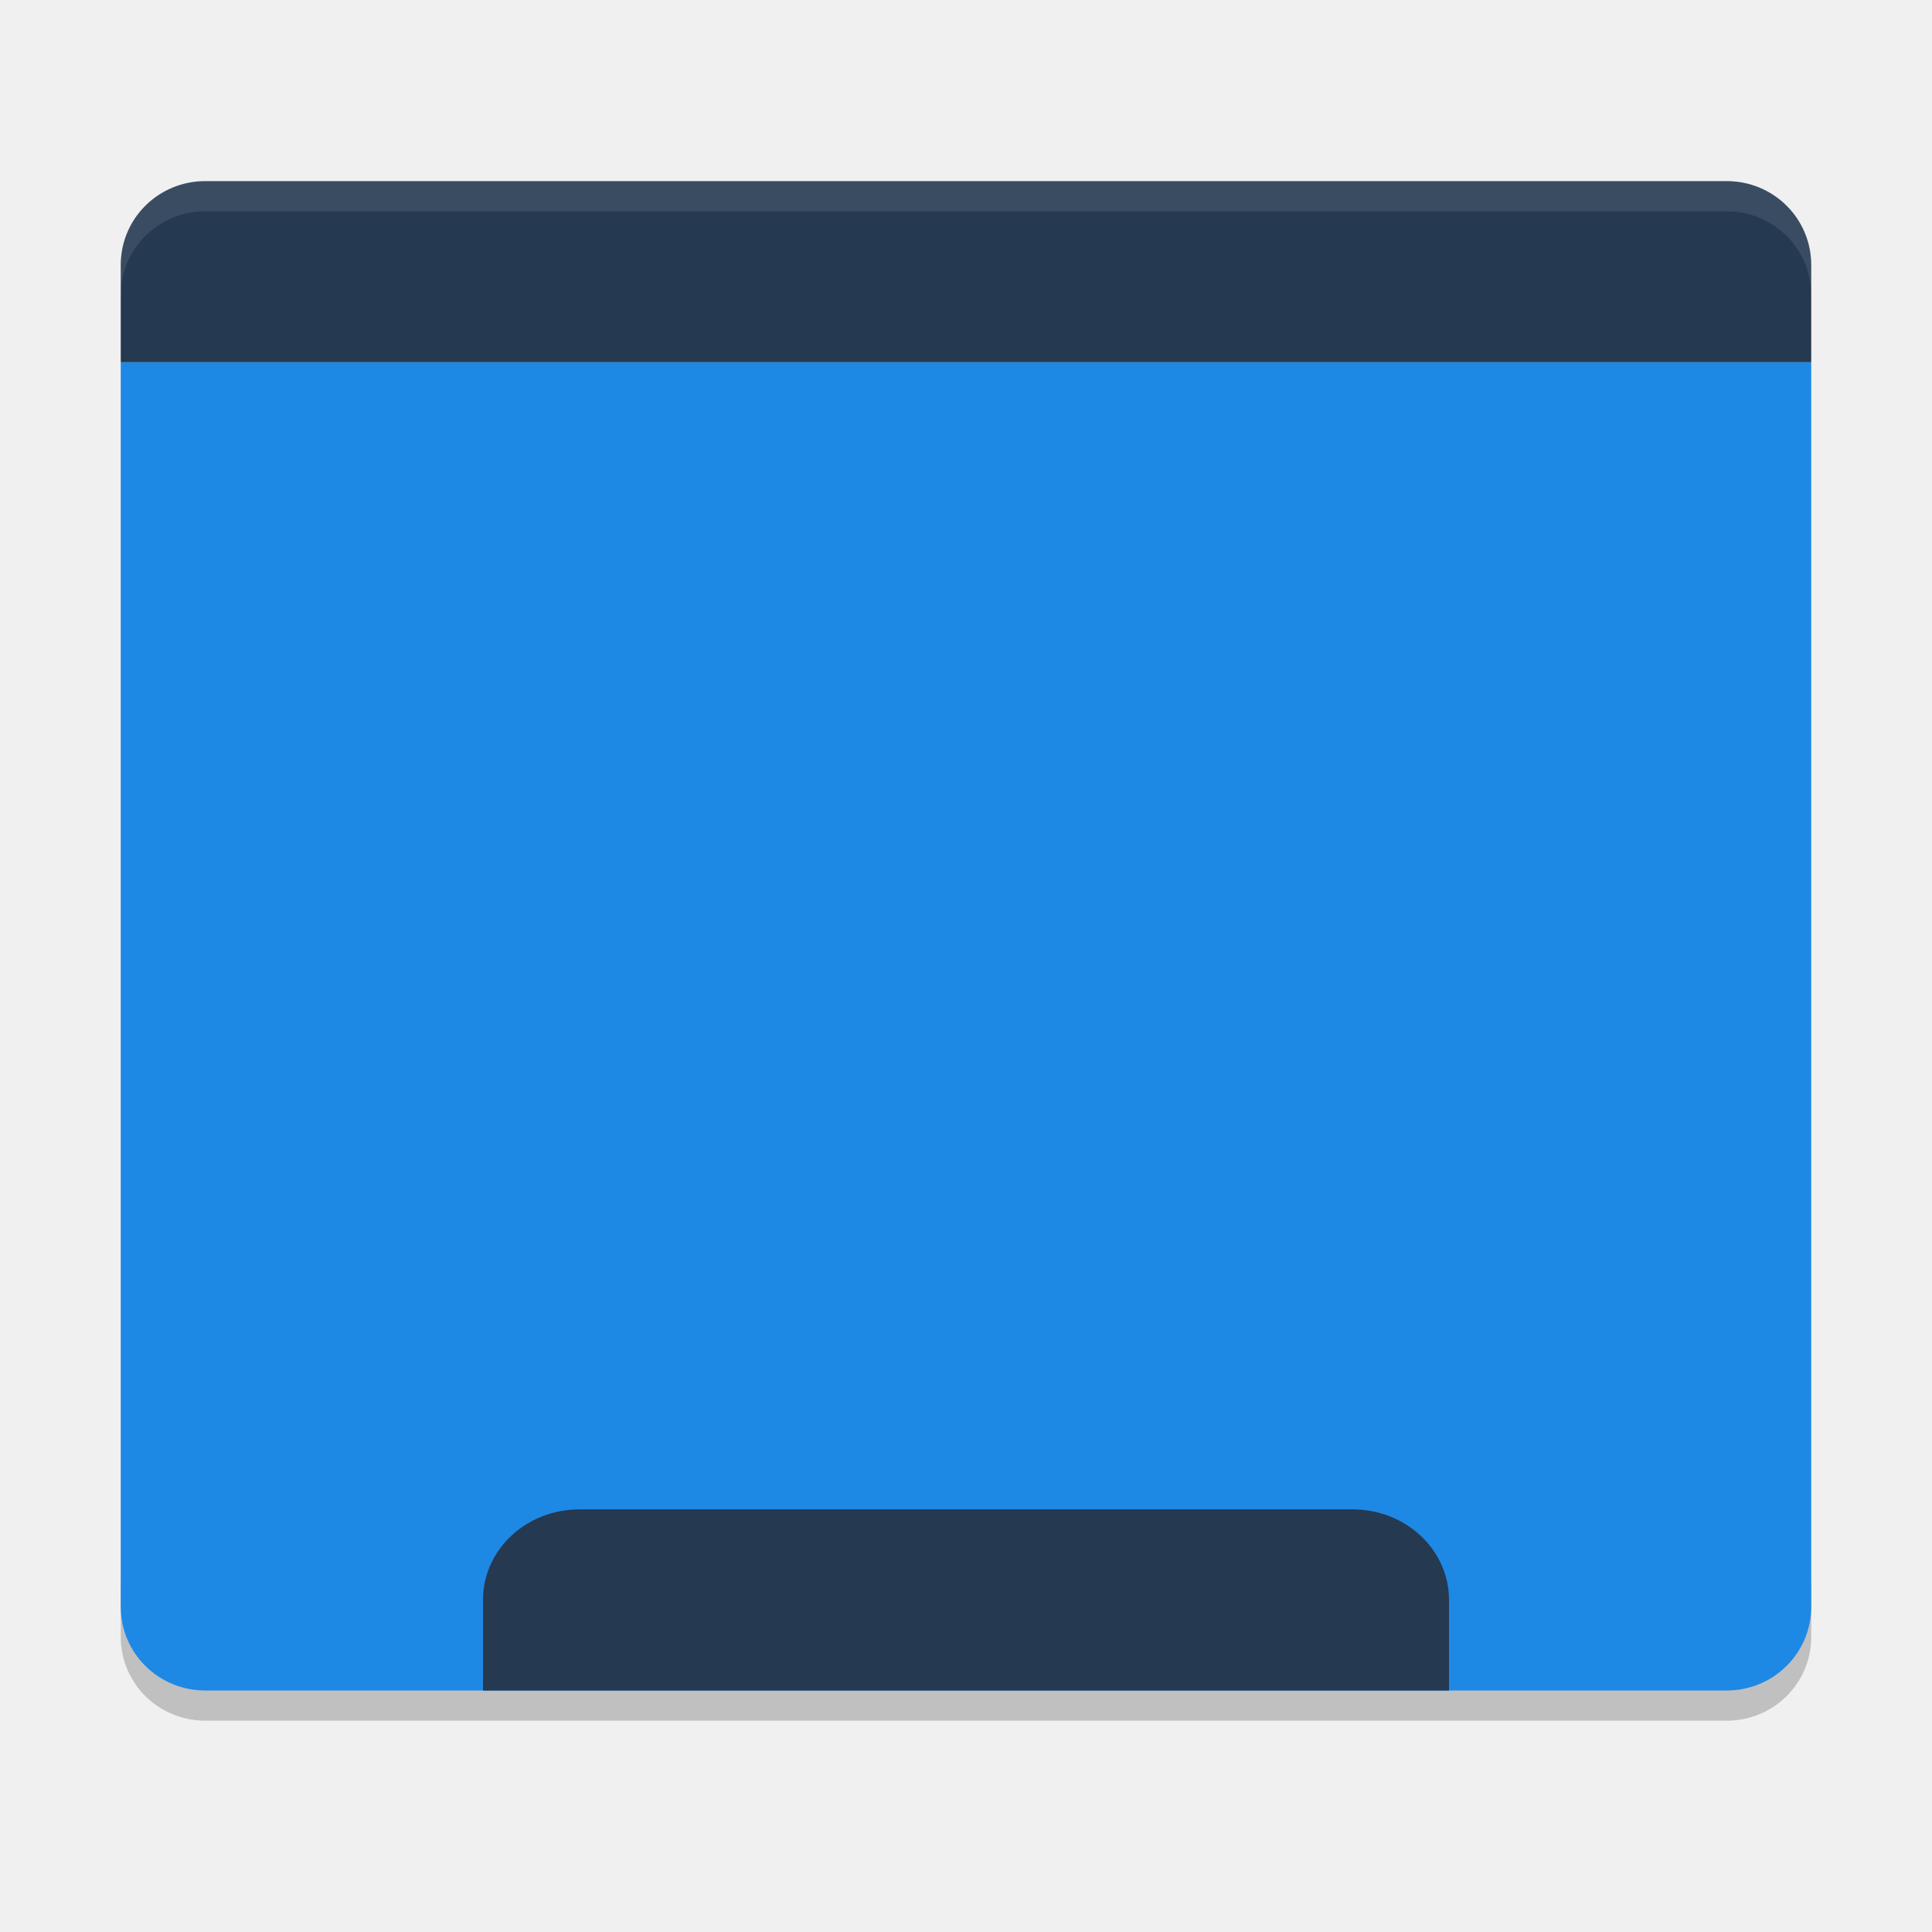
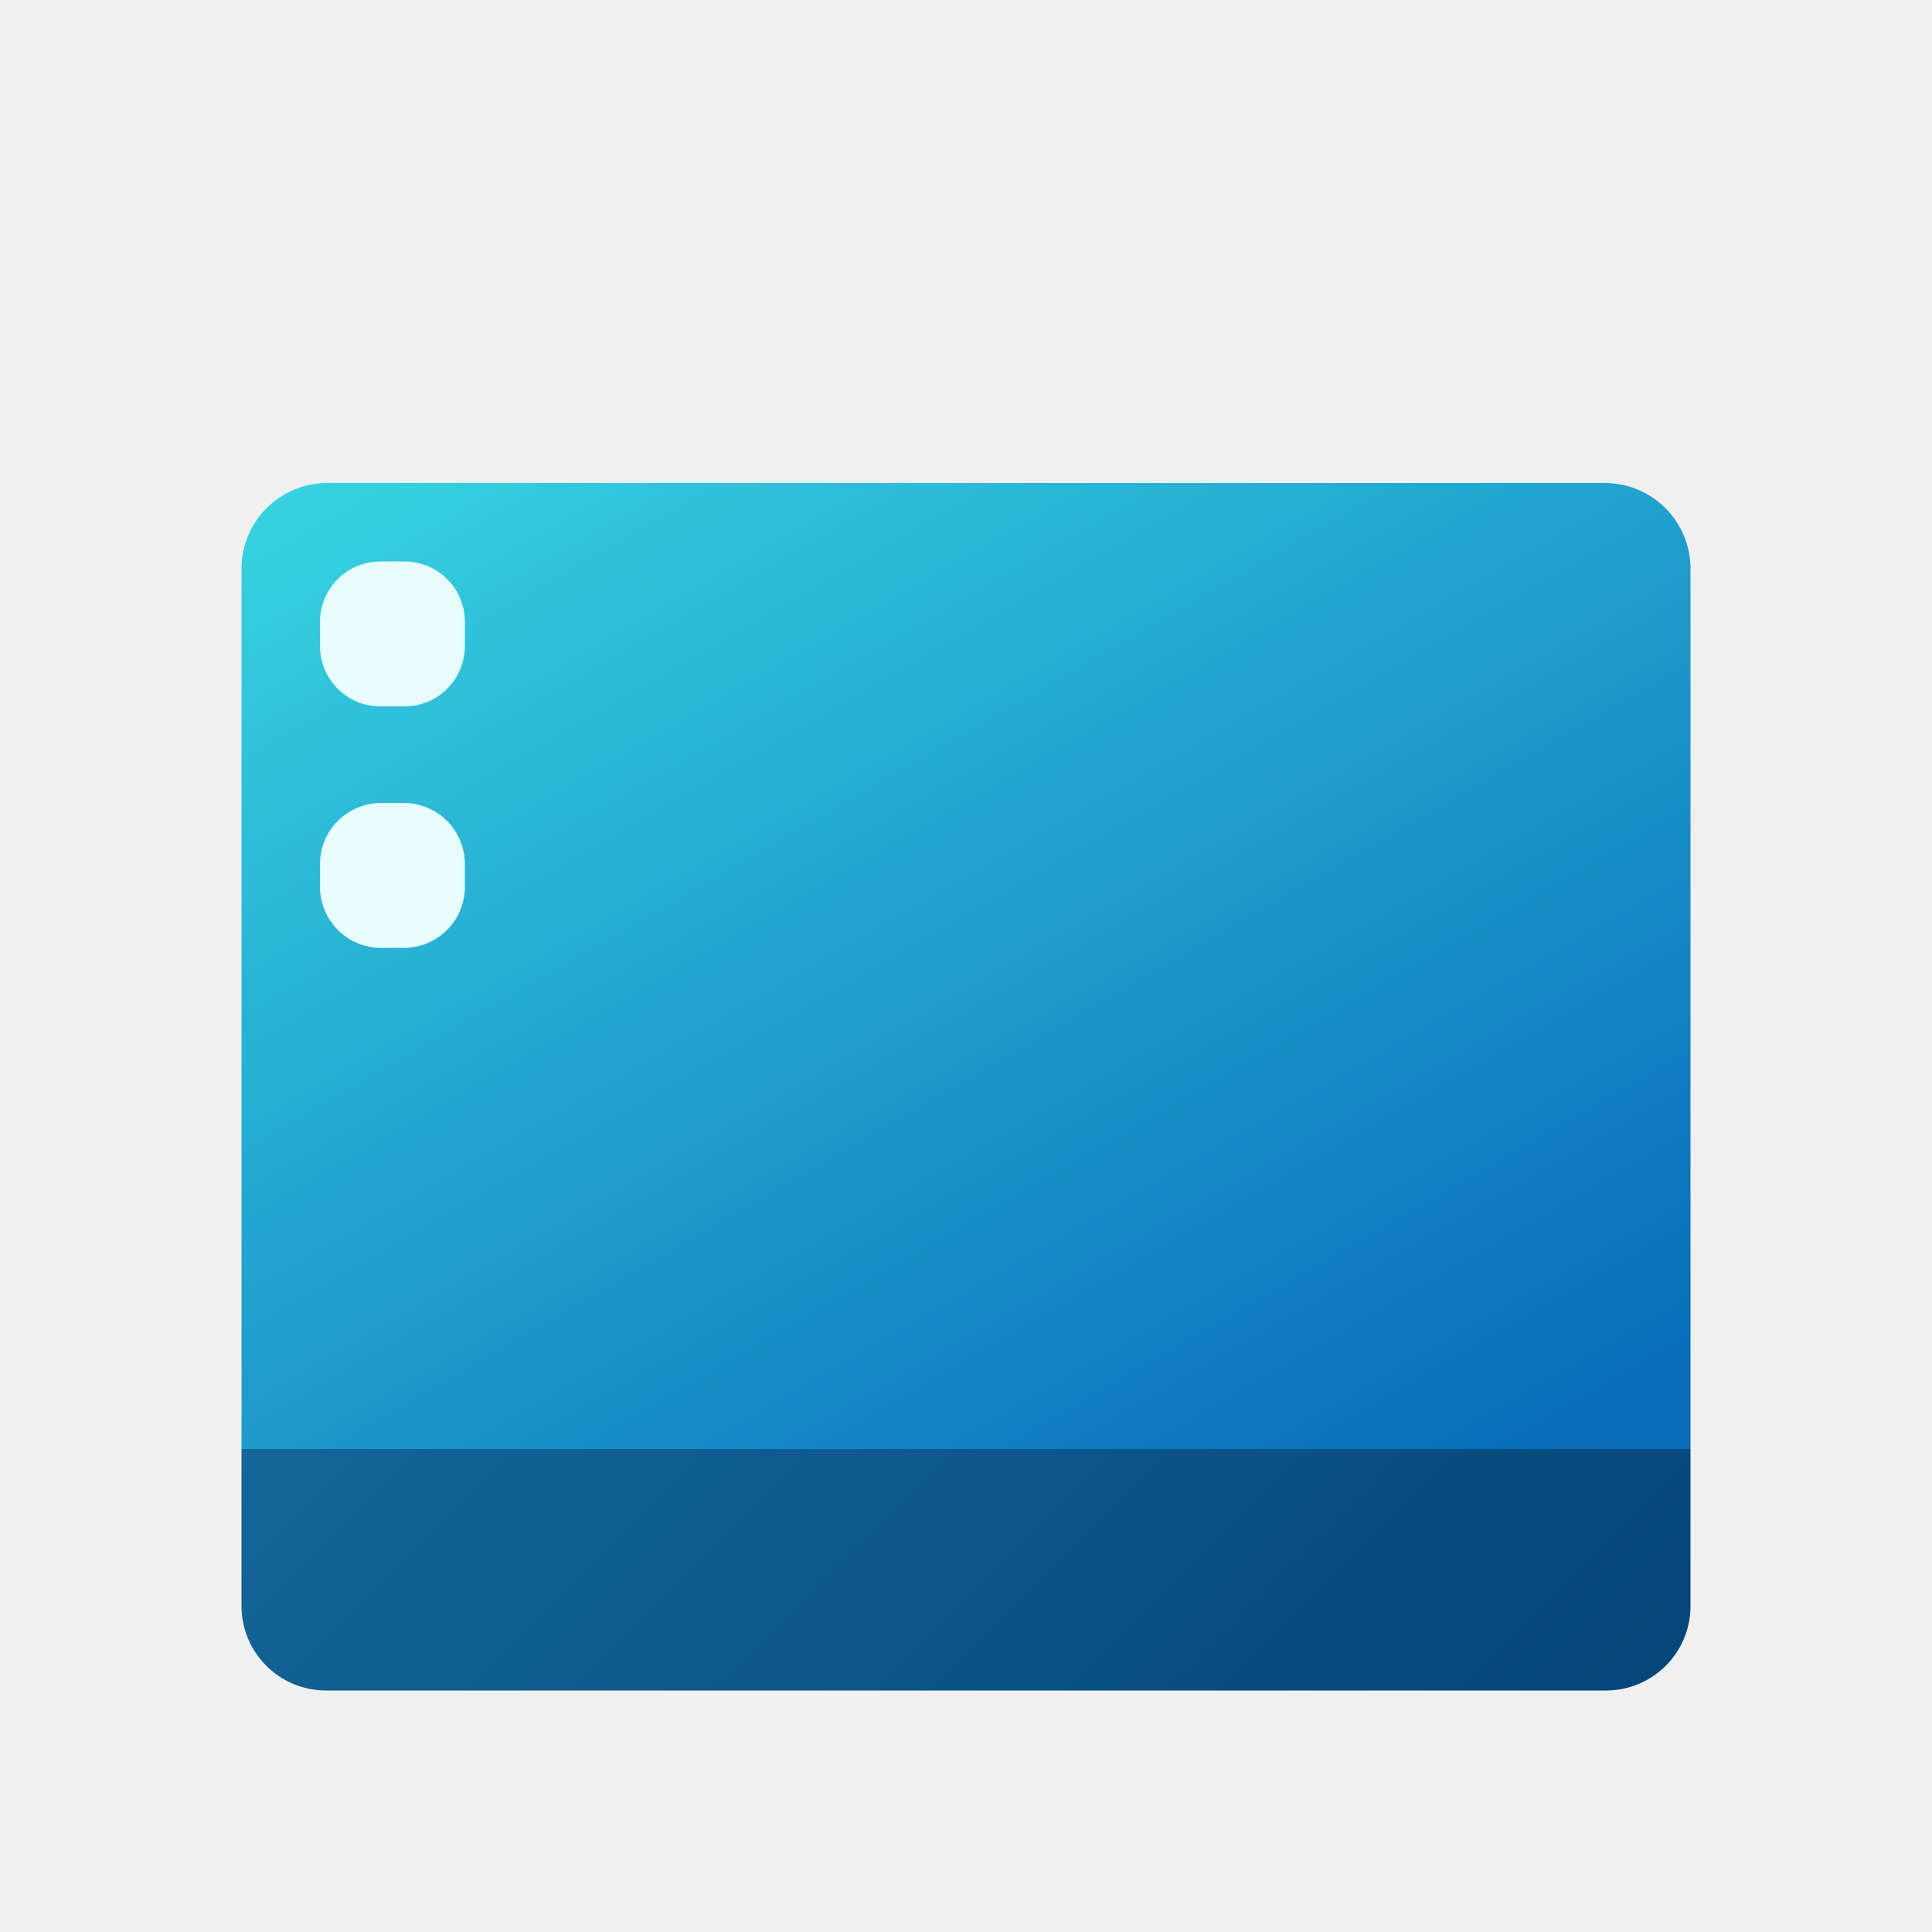
- <svg xmlns="http://www.w3.org/2000/svg" width="64" height="64" version="1.1">
-   <path style="opacity:0.2" d="m 4,52.222 0,2 c 0,1.54 1.25,2.778 2.801,2.778 L 57.2,57 C 58.75,57 60,55.762 60,54.222 l 0,-2 c 0,1.54 -1.25,2.778 -2.8,2.778 l -50.399,0 c -1.55,0 -2.8,-1.238 -2.8,-2.778 z" />
-   <path style="fill:#1e88e5" d="m 4,12 0,41.222 c 0,1.54 1.249,2.778 2.8,2.778 l 50.399,0 c 1.551,0 2.8,-1.239 2.8,-2.778 l 0,-41.222 z" />
-   <path style="fill:#253951" d="m 6.8,6 c -1.551,0 -2.8,1.239 -2.8,2.778 l 0,3.222 55.999,0 0,-3.222 c 0,-1.539 -1.248,-2.778 -2.8,-2.778 z" />
-   <path style="opacity:0.1;fill:#ffffff" d="M 6.801 6 C 5.25 6 4 7.238 4 8.777 L 4 9.777 C 4 8.238 5.25 7 6.801 7 L 57.199 7 C 58.749 7 60 8.238 60 9.777 L 60 8.777 C 60 7.238 58.749 6 57.199 6 L 6.801 6 z" />
-   <path style="fill:#253951" d="m 19.2,50 c -1.773,0 -3.2,1.338 -3.2,3 l 0,3 32,0 0,-3 c 0,-1.662 -1.428,-3 -3.2,-3 l -25.6,0 z" />
+ <svg xmlns="http://www.w3.org/2000/svg" id="svg5" viewBox="0 0 8 8">
+   <defs>
+     <style>.cls-1{fill:url(#Gradiente_sem_nome_80);}.cls-2{fill:#e9fefe;}.cls-3{fill:url(#Gradiente_sem_nome_79);}</style>
+     <linearGradient id="Gradiente_sem_nome_80" x1="2.327" y1="1.232" x2="5.395" y2="6.546" gradientUnits="userSpaceOnUse">
+       <stop offset="0" stop-color="#37d4e1" />
+       <stop offset="1" stop-color="#086cba" />
+     </linearGradient>
+     <linearGradient id="Gradiente_sem_nome_79" x1="2.301" y1="4.699" x2="5.699" y2="8.096" gradientUnits="userSpaceOnUse">
+       <stop offset="0" stop-color="#146699" />
+       <stop offset="1" stop-color="#04457a" />
+     </linearGradient>
+   </defs>
+   <path class="cls-1" d="M1.355,2h5.29A.355.355,0,0,1,7,2.355V6A0,0,0,0,1,7,6H1A0,0,0,0,1,1,6V2.355A.355.355,0,0,1,1.355,2Z" />
+   <rect class="cls-2" x="1.325" y="2.325" width="0.6" height="0.6" rx="0.25" />
+   <rect class="cls-2" x="1.325" y="3.325" width="0.6" height="0.6" rx="0.253" />
+   <path class="cls-3" d="M1,6H7A0,0,0,0,1,7,6v.65A.35.35,0,0,1,6.65,7H1.35A.35.35,0,0,1,1,6.65V6A0,0,0,0,1,1,6Z" />
</svg>
